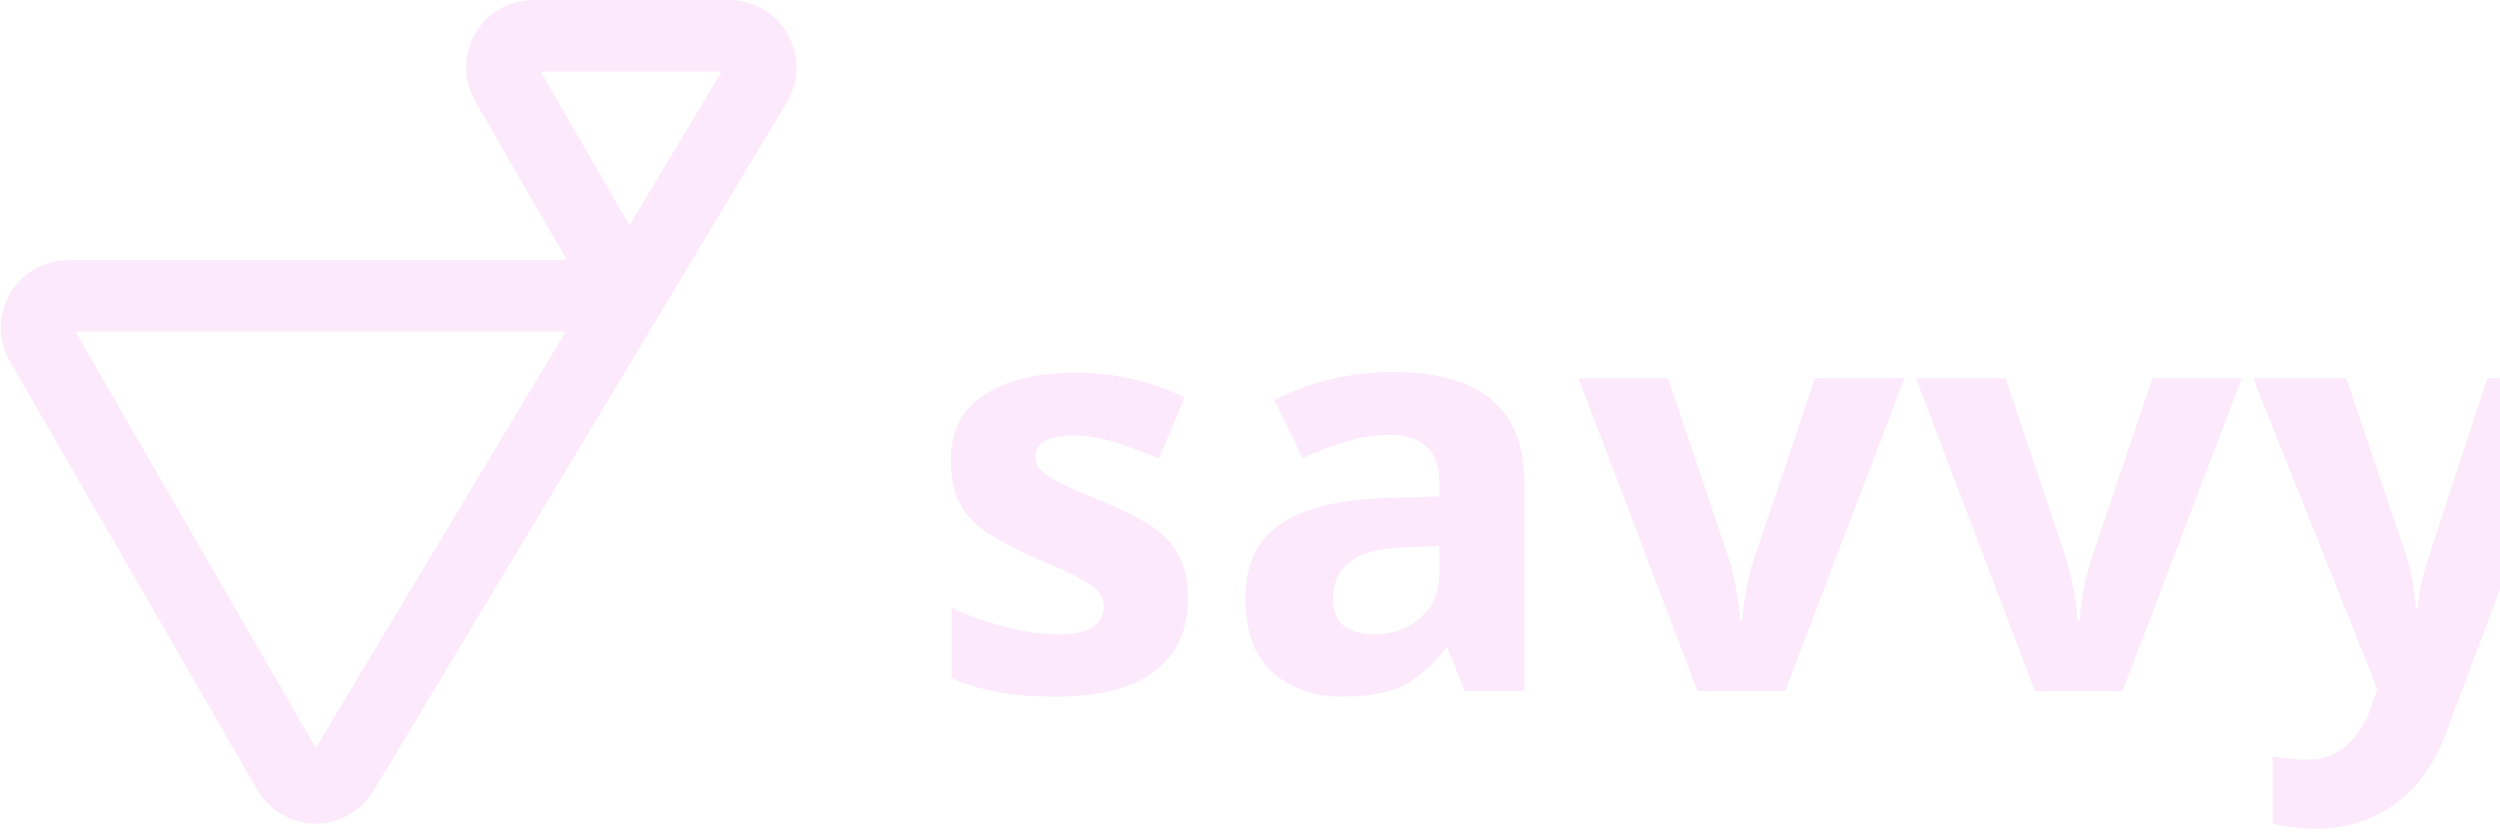
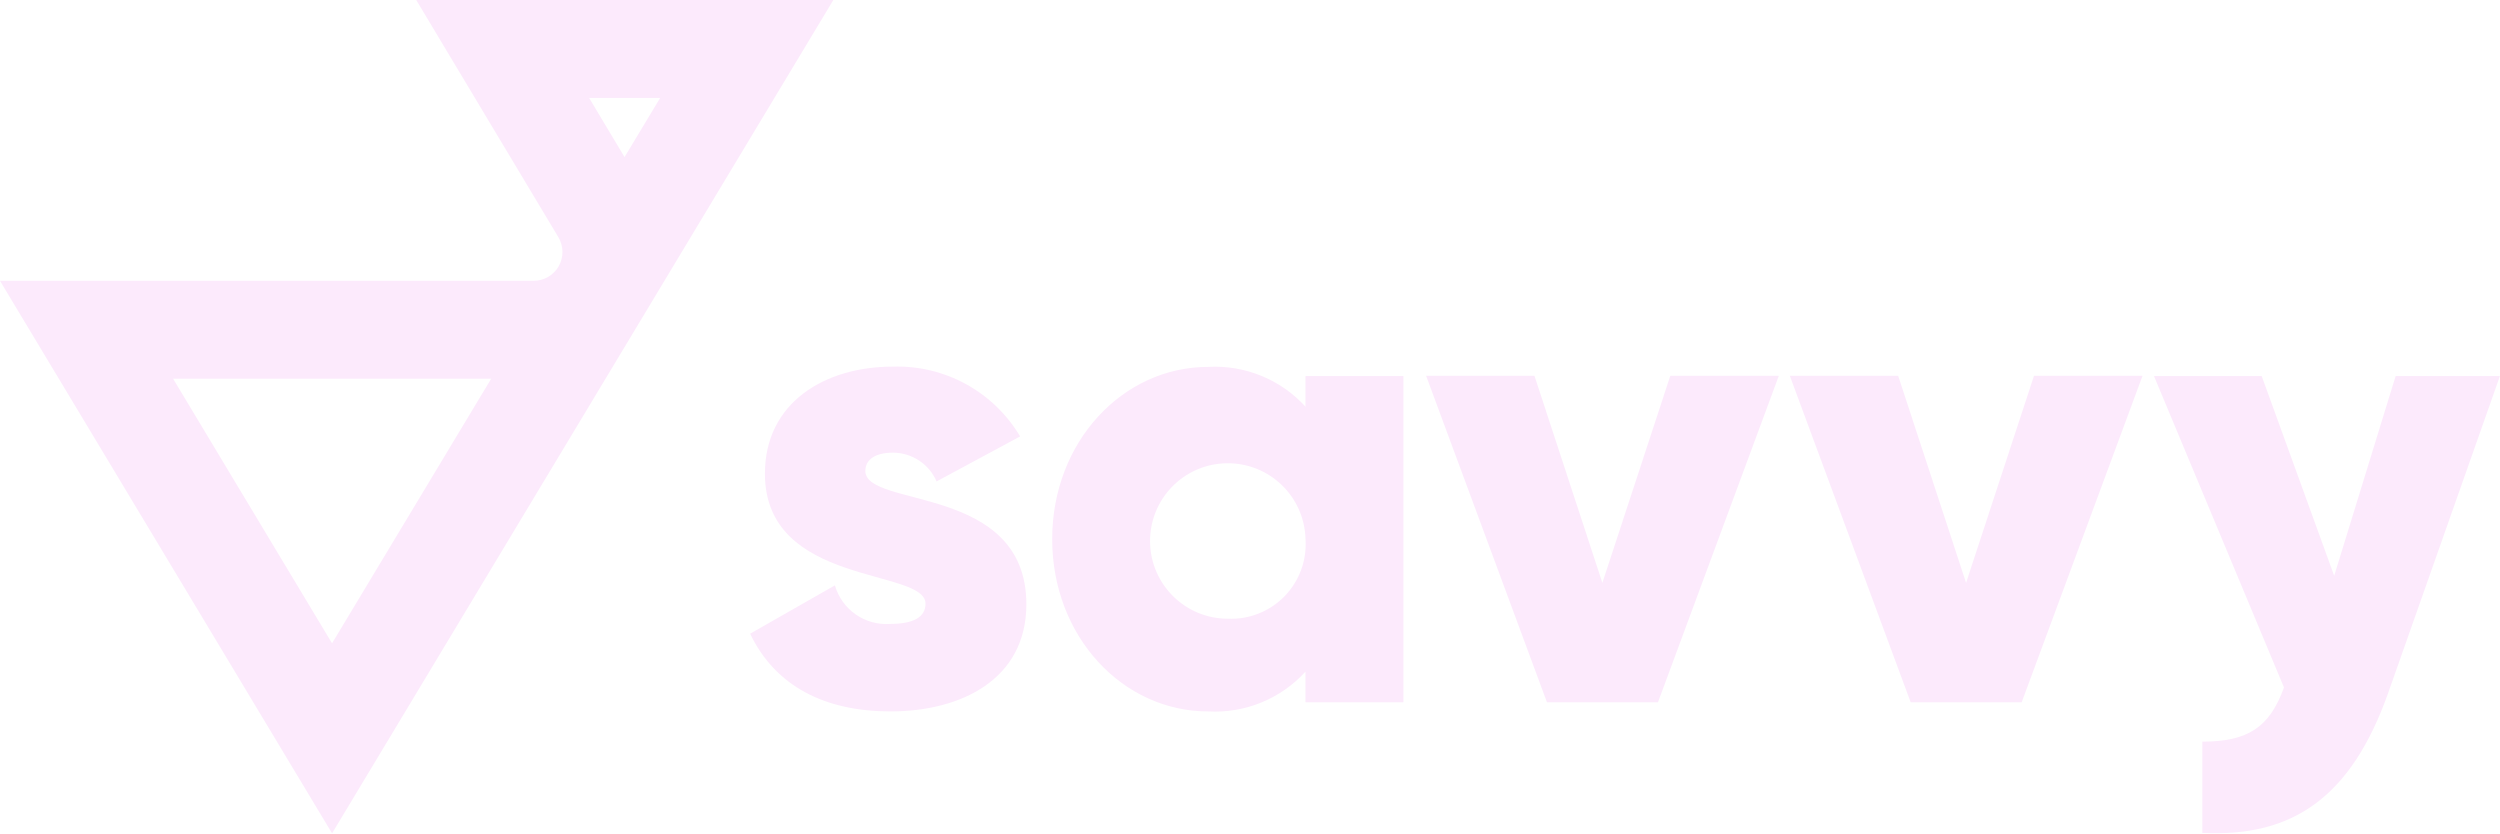
- <svg xmlns="http://www.w3.org/2000/svg" width="104.774" height="34.962" viewBox="0 0 104.774 34.962">
+ <svg xmlns="http://www.w3.org/2000/svg" width="120" height="39.997" viewBox="0 0 120 39.997">
  <defs>
-     <style>.a{isolation:isolate;}.b{fill:#fceafc;font-size:24px;font-family:Gilroy-Bold, Gilroy;font-weight:700;letter-spacing:0.02em;}.c{fill:none;stroke:#fceafc;stroke-miterlimit:10;stroke-width:3px;}</style>
+     <style>.a{fill:#fceafc;}</style>
  </defs>
-   <g class="a" transform="translate(-44.226 -47.038)">
-     <text class="b" transform="translate(83 76)">
-       <tspan x="0" y="0">savvy</tspan>
-     </text>
-     <g transform="translate(45.6 48.385)">
-       <g transform="translate(0.154 0.153)">
-         <path class="c" d="M30.034,1H21.827a1.323,1.323,0,0,0-1.146,1.985l4,6.93A1.323,1.323,0,0,1,23.537,11.9H2.326a1.323,1.323,0,0,0-1.146,1.985L11.557,31.857a1.323,1.323,0,0,0,2.281.019L25.829,11.9,31.169,3A1.323,1.323,0,0,0,30.034,1Z" transform="translate(-1 -1)" />
-       </g>
-     </g>
+   <g transform="translate(36.006 17.599)">
+     <path class="a" d="M373.259,187.409c0,3.6-3.13,5.14-6.52,5.14-3.13,0-5.52-1.19-6.74-3.73l4.07-2.32a2.572,2.572,0,0,0,2.66,1.85c1.13,0,1.69-.34,1.69-.97,0-1.72-7.709-.81-7.709-6.24,0-3.42,2.88-5.14,6.14-5.14a6.853,6.853,0,0,1,6.11,3.35l-4.01,2.16a2.29,2.29,0,0,0-2.1-1.38c-.81,0-1.32.31-1.32.88C365.55,182.81,373.259,181.62,373.259,187.409Z" transform="translate(-360 -176)" />
+     <path class="a" d="M521.859,176.53V192.2h-4.7v-1.47a5.882,5.882,0,0,1-4.67,1.91c-4.11,0-7.489-3.6-7.489-8.269s3.38-8.269,7.489-8.269a5.882,5.882,0,0,1,4.67,1.91v-1.47h4.7Zm-4.7,7.839a3.731,3.731,0,1,0-3.73,3.82A3.577,3.577,0,0,0,517.159,184.369Z" transform="translate(-490.501 -176.09)" />
+     <path class="a" d="M701.429,180.4l-5.8,15.669H690.3L684.5,180.4h5.2l3.26,9.939,3.26-9.939Z" transform="translate(-652.052 -179.96)" />
+     <path class="a" d="M876.029,180.4l-5.8,15.669H864.9L859.1,180.4h5.2l3.26,9.939,3.26-9.939Z" transform="translate(-809.194 -179.96)" />
+     <path class="a" d="M1050.509,180.4l-5.36,15.2c-1.76,4.98-4.54,6.96-8.929,6.74v-4.38c2.19,0,3.23-.69,3.92-2.6l-6.24-14.949h5.17l3.48,9.589,2.95-9.589h5.01Z" transform="translate(-966.515 -179.96)" />
  </g>
+   <path class="a" d="M15.939,40,0,13.479H25.608a1.383,1.383,0,0,0,1.19-2.1L19.979,0H40ZM8.309,18.179l7.629,12.7,7.639-12.7ZM28.278,4.7l1.7,2.84,1.71-2.84Z" />
</svg>
